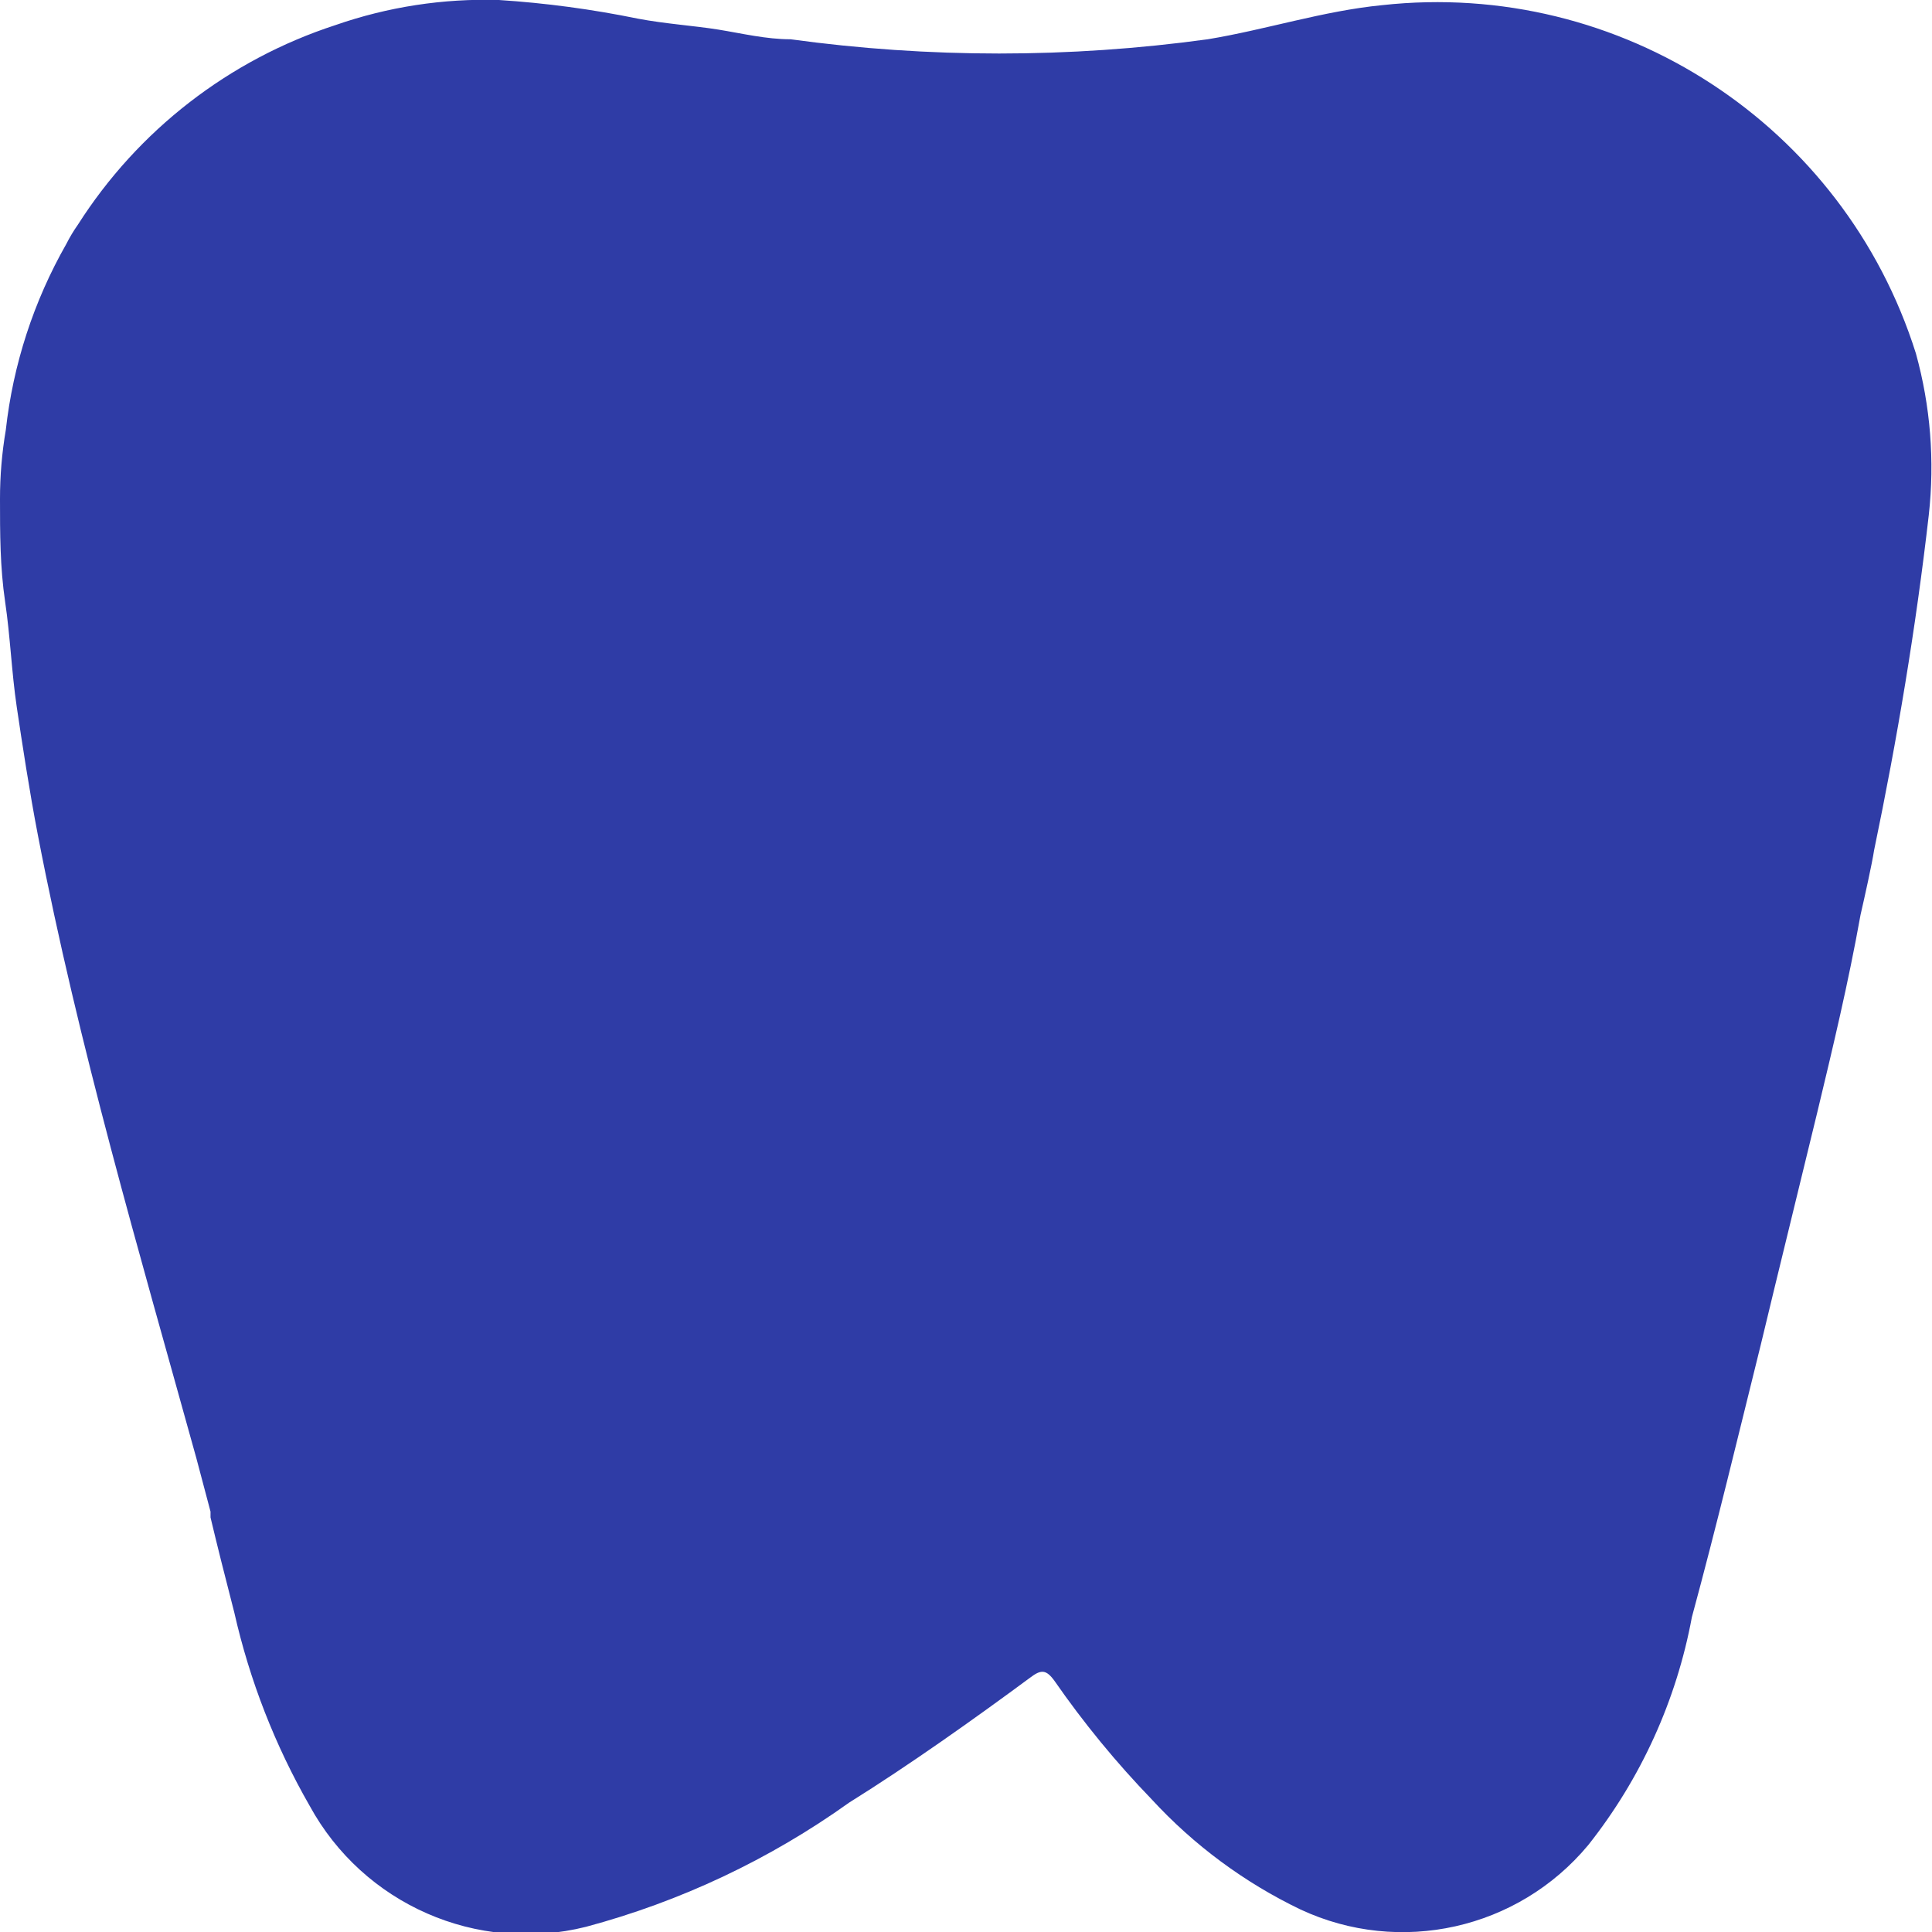
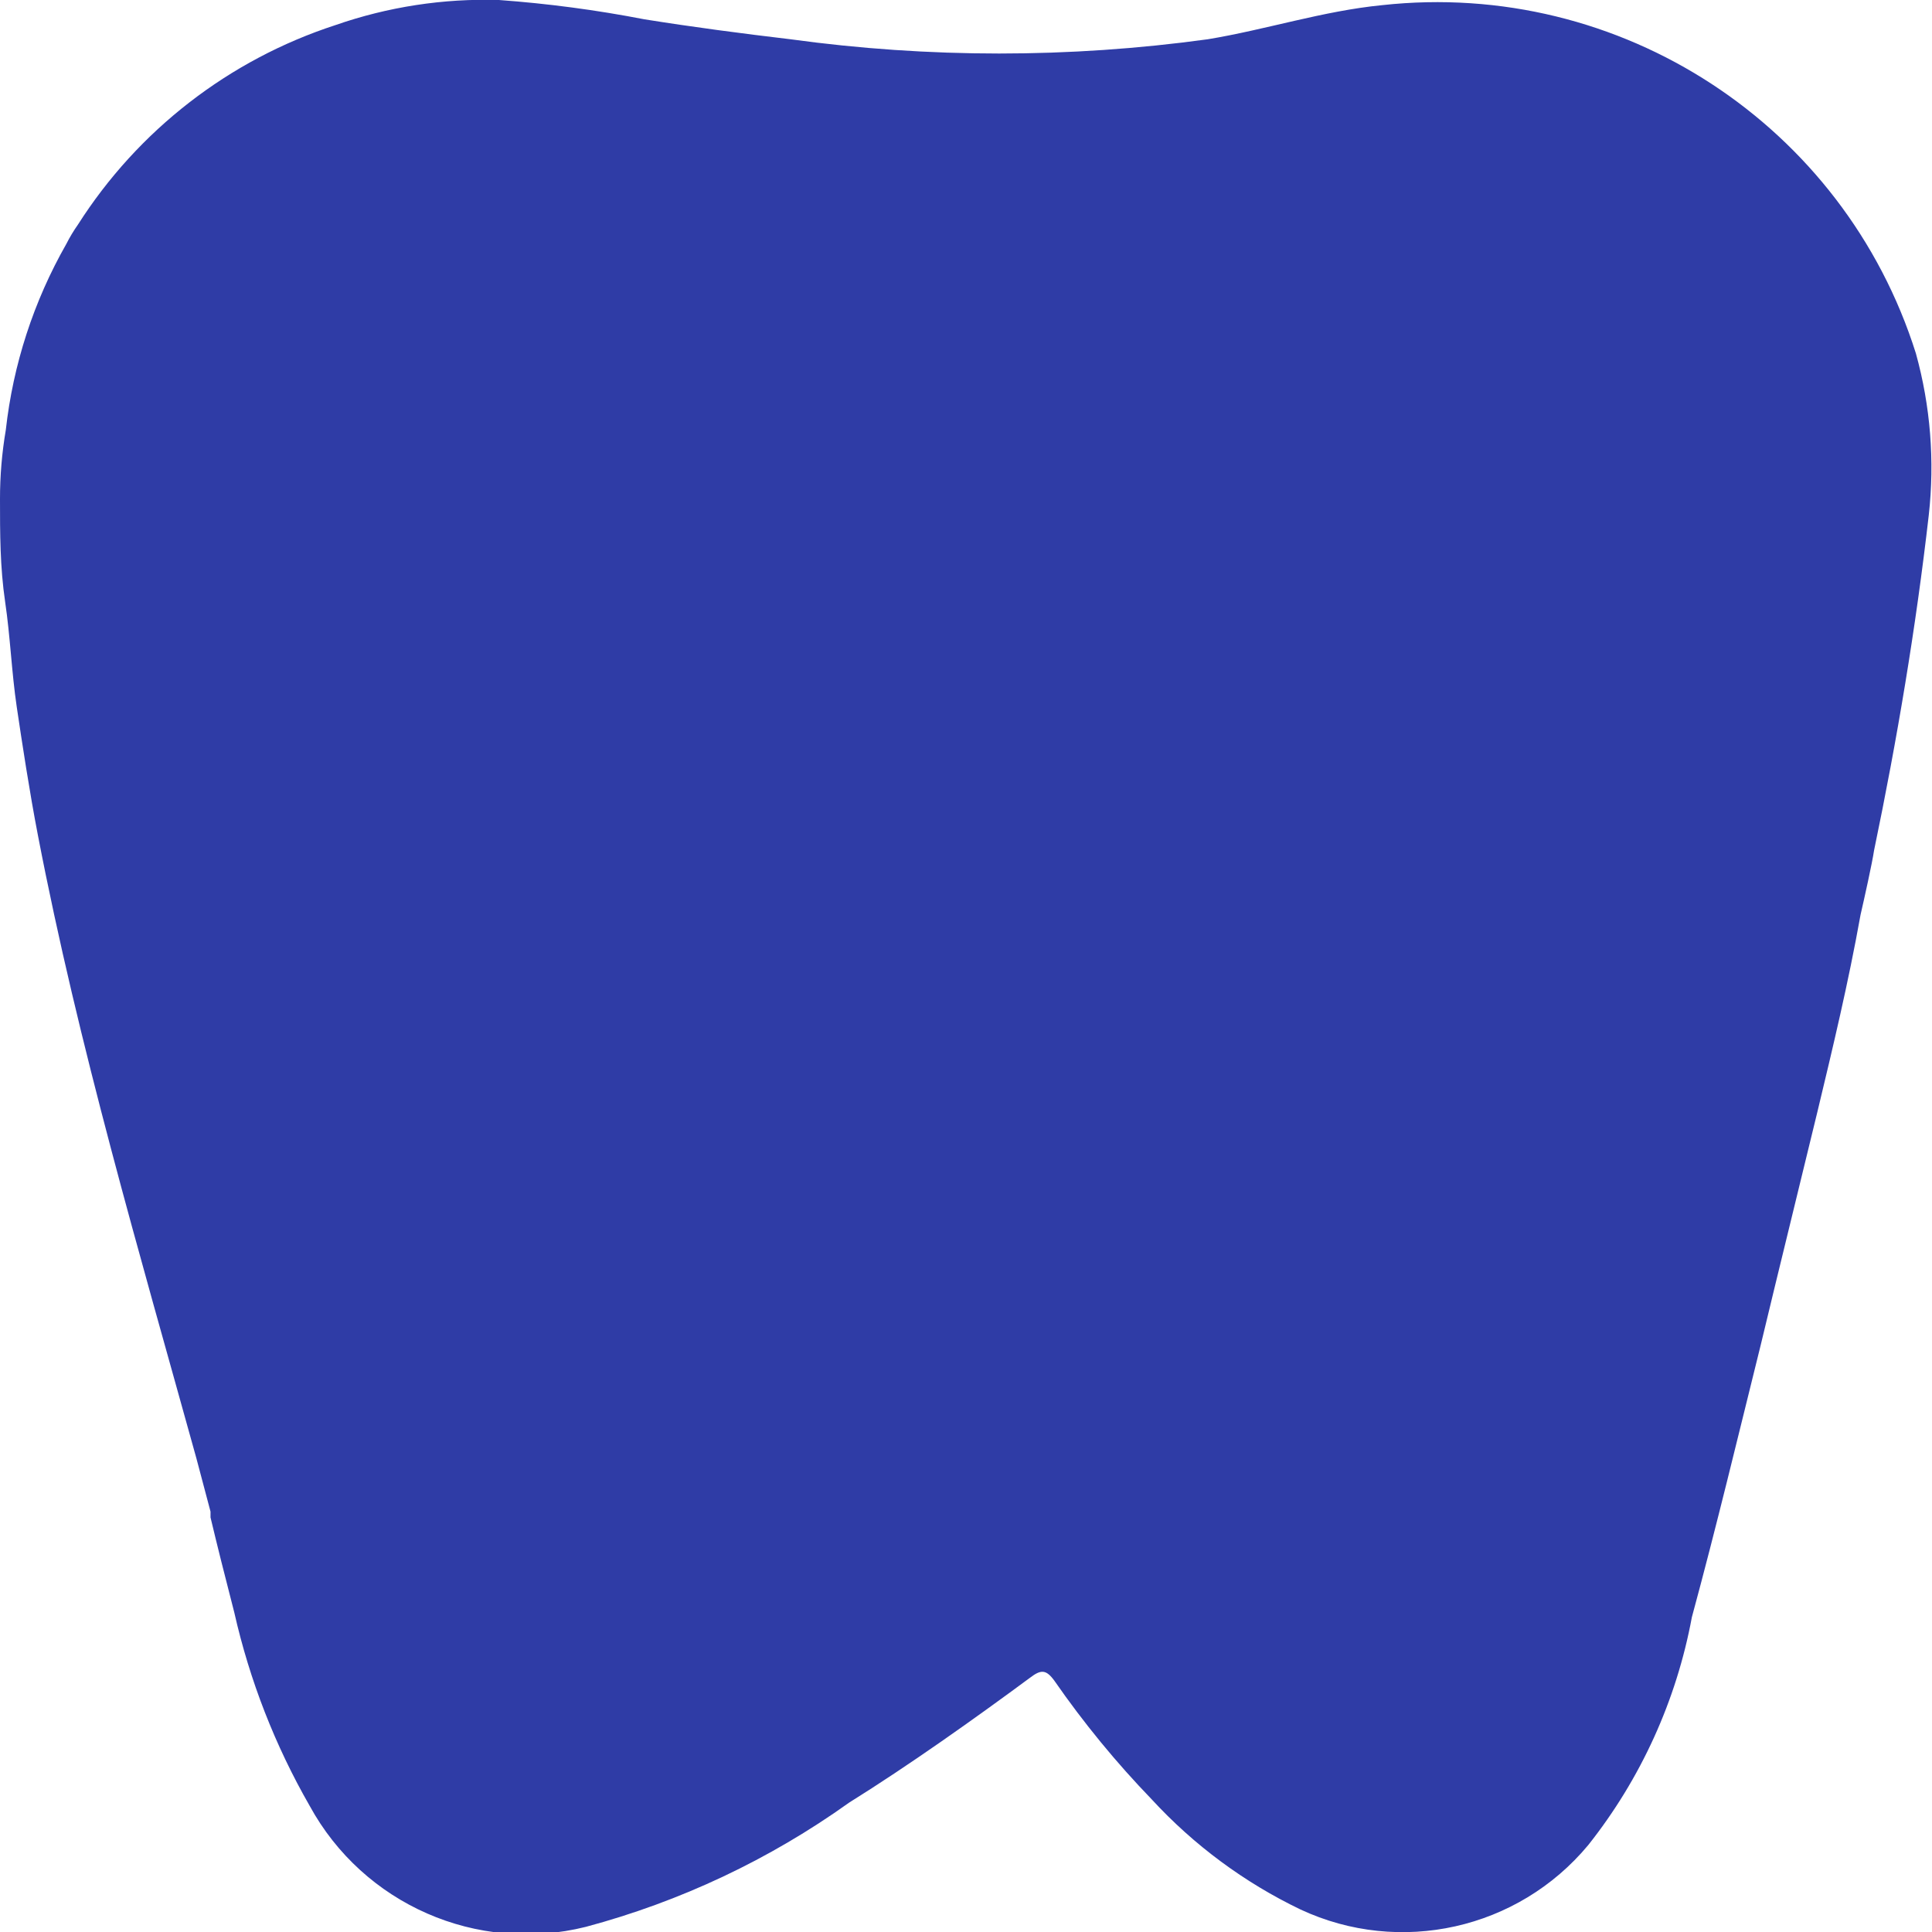
- <svg xmlns="http://www.w3.org/2000/svg" id="b35ea5b4-f25b-4008-a2fe-70a6dce1ba3f" data-name="Layer 1" viewBox="0 0 30 30.01">
-   <path d="M14.19,29c.93-.58,1.93-1.29,2.81-1.94.17-.13.25-.13.38.05a14.77,14.77,0,0,0,1.51,1.84,7.63,7.63,0,0,0,2.31,1.71,3.75,3.75,0,0,0,4.47-1,8.06,8.06,0,0,0,1.61-3.54c.38-1.4.72-2.82,1.07-4.23.29-1.21.59-2.42.88-3.62.24-1,.48-2,.67-3.06.06-.26.18-.8.21-1,.36-1.73.65-3.46.85-5.21a6.64,6.64,0,0,0-.2-2.51,7.8,7.8,0,0,0-8.29-5.41c-.92.09-1.8.38-2.71.53a23.83,23.83,0,0,1-6.48,0c-.38,0-.75-.09-1.12-.15s-.83-.09-1.25-.17A15.83,15.83,0,0,0,8.75,1a7.07,7.07,0,0,0-2.54.39,7.49,7.49,0,0,0-4,3.1,2.38,2.38,0,0,0-.18.3,7.51,7.51,0,0,0-.94,2.89A6.34,6.34,0,0,0,1,8.75c0,.53,0,1.06.08,1.6s.1,1.09.18,1.63.2,1.33.33,2c.63,3.27,1.57,6.46,2.46,9.67l.22.83,0,.09c.1.42.22.9.37,1.48a10.82,10.82,0,0,0,1.17,3,3.83,3.83,0,0,0,4.29,1.88A12.65,12.65,0,0,0,14.19,29" transform="translate(-1 -1)" fill="#2f3ca6" />
+ <svg xmlns="http://www.w3.org/2000/svg" id="Layer_1" data-name="Layer 1" viewBox="0 0 30 30.01">
+   <defs>
+     <style>.cls-1{fill:#2f3ca6;}</style>
+   </defs>
+   <path class="cls-1" d="M14.19,29c.93-.58,1.93-1.29,2.81-1.94.17-.13.25-.13.38.05a14.77,14.77,0,0,0,1.51,1.84,7.63,7.63,0,0,0,2.31,1.71,3.75,3.75,0,0,0,4.47-1,8.06,8.06,0,0,0,1.61-3.54c.38-1.4.72-2.82,1.07-4.23.29-1.21.59-2.42.88-3.62.24-1,.48-2,.67-3.06.06-.26.18-.8.21-1,.36-1.73.65-3.46.85-5.21a6.64,6.64,0,0,0-.2-2.51,7.8,7.8,0,0,0-8.29-5.41c-.92.09-1.8.38-2.71.53a23.83,23.83,0,0,1-6.48,0c-.76-.09-1.52-.19-2.27-.31A19.2,19.2,0,0,0,8.75,1a7.07,7.07,0,0,0-2.54.39,7.49,7.49,0,0,0-4,3.1,2.38,2.38,0,0,0-.18.3,7.51,7.51,0,0,0-.94,2.89A6.34,6.34,0,0,0,1,8.75c0,.53,0,1.06.08,1.6s.1,1.09.18,1.63.2,1.33.33,2c.63,3.27,1.57,6.46,2.46,9.67l.22.83,0,.09c.1.42.22.9.37,1.48a10.82,10.82,0,0,0,1.17,3,3.83,3.83,0,0,0,4.29,1.88A12.65,12.65,0,0,0,14.19,29" transform="translate(-1 -1)" />
</svg>
